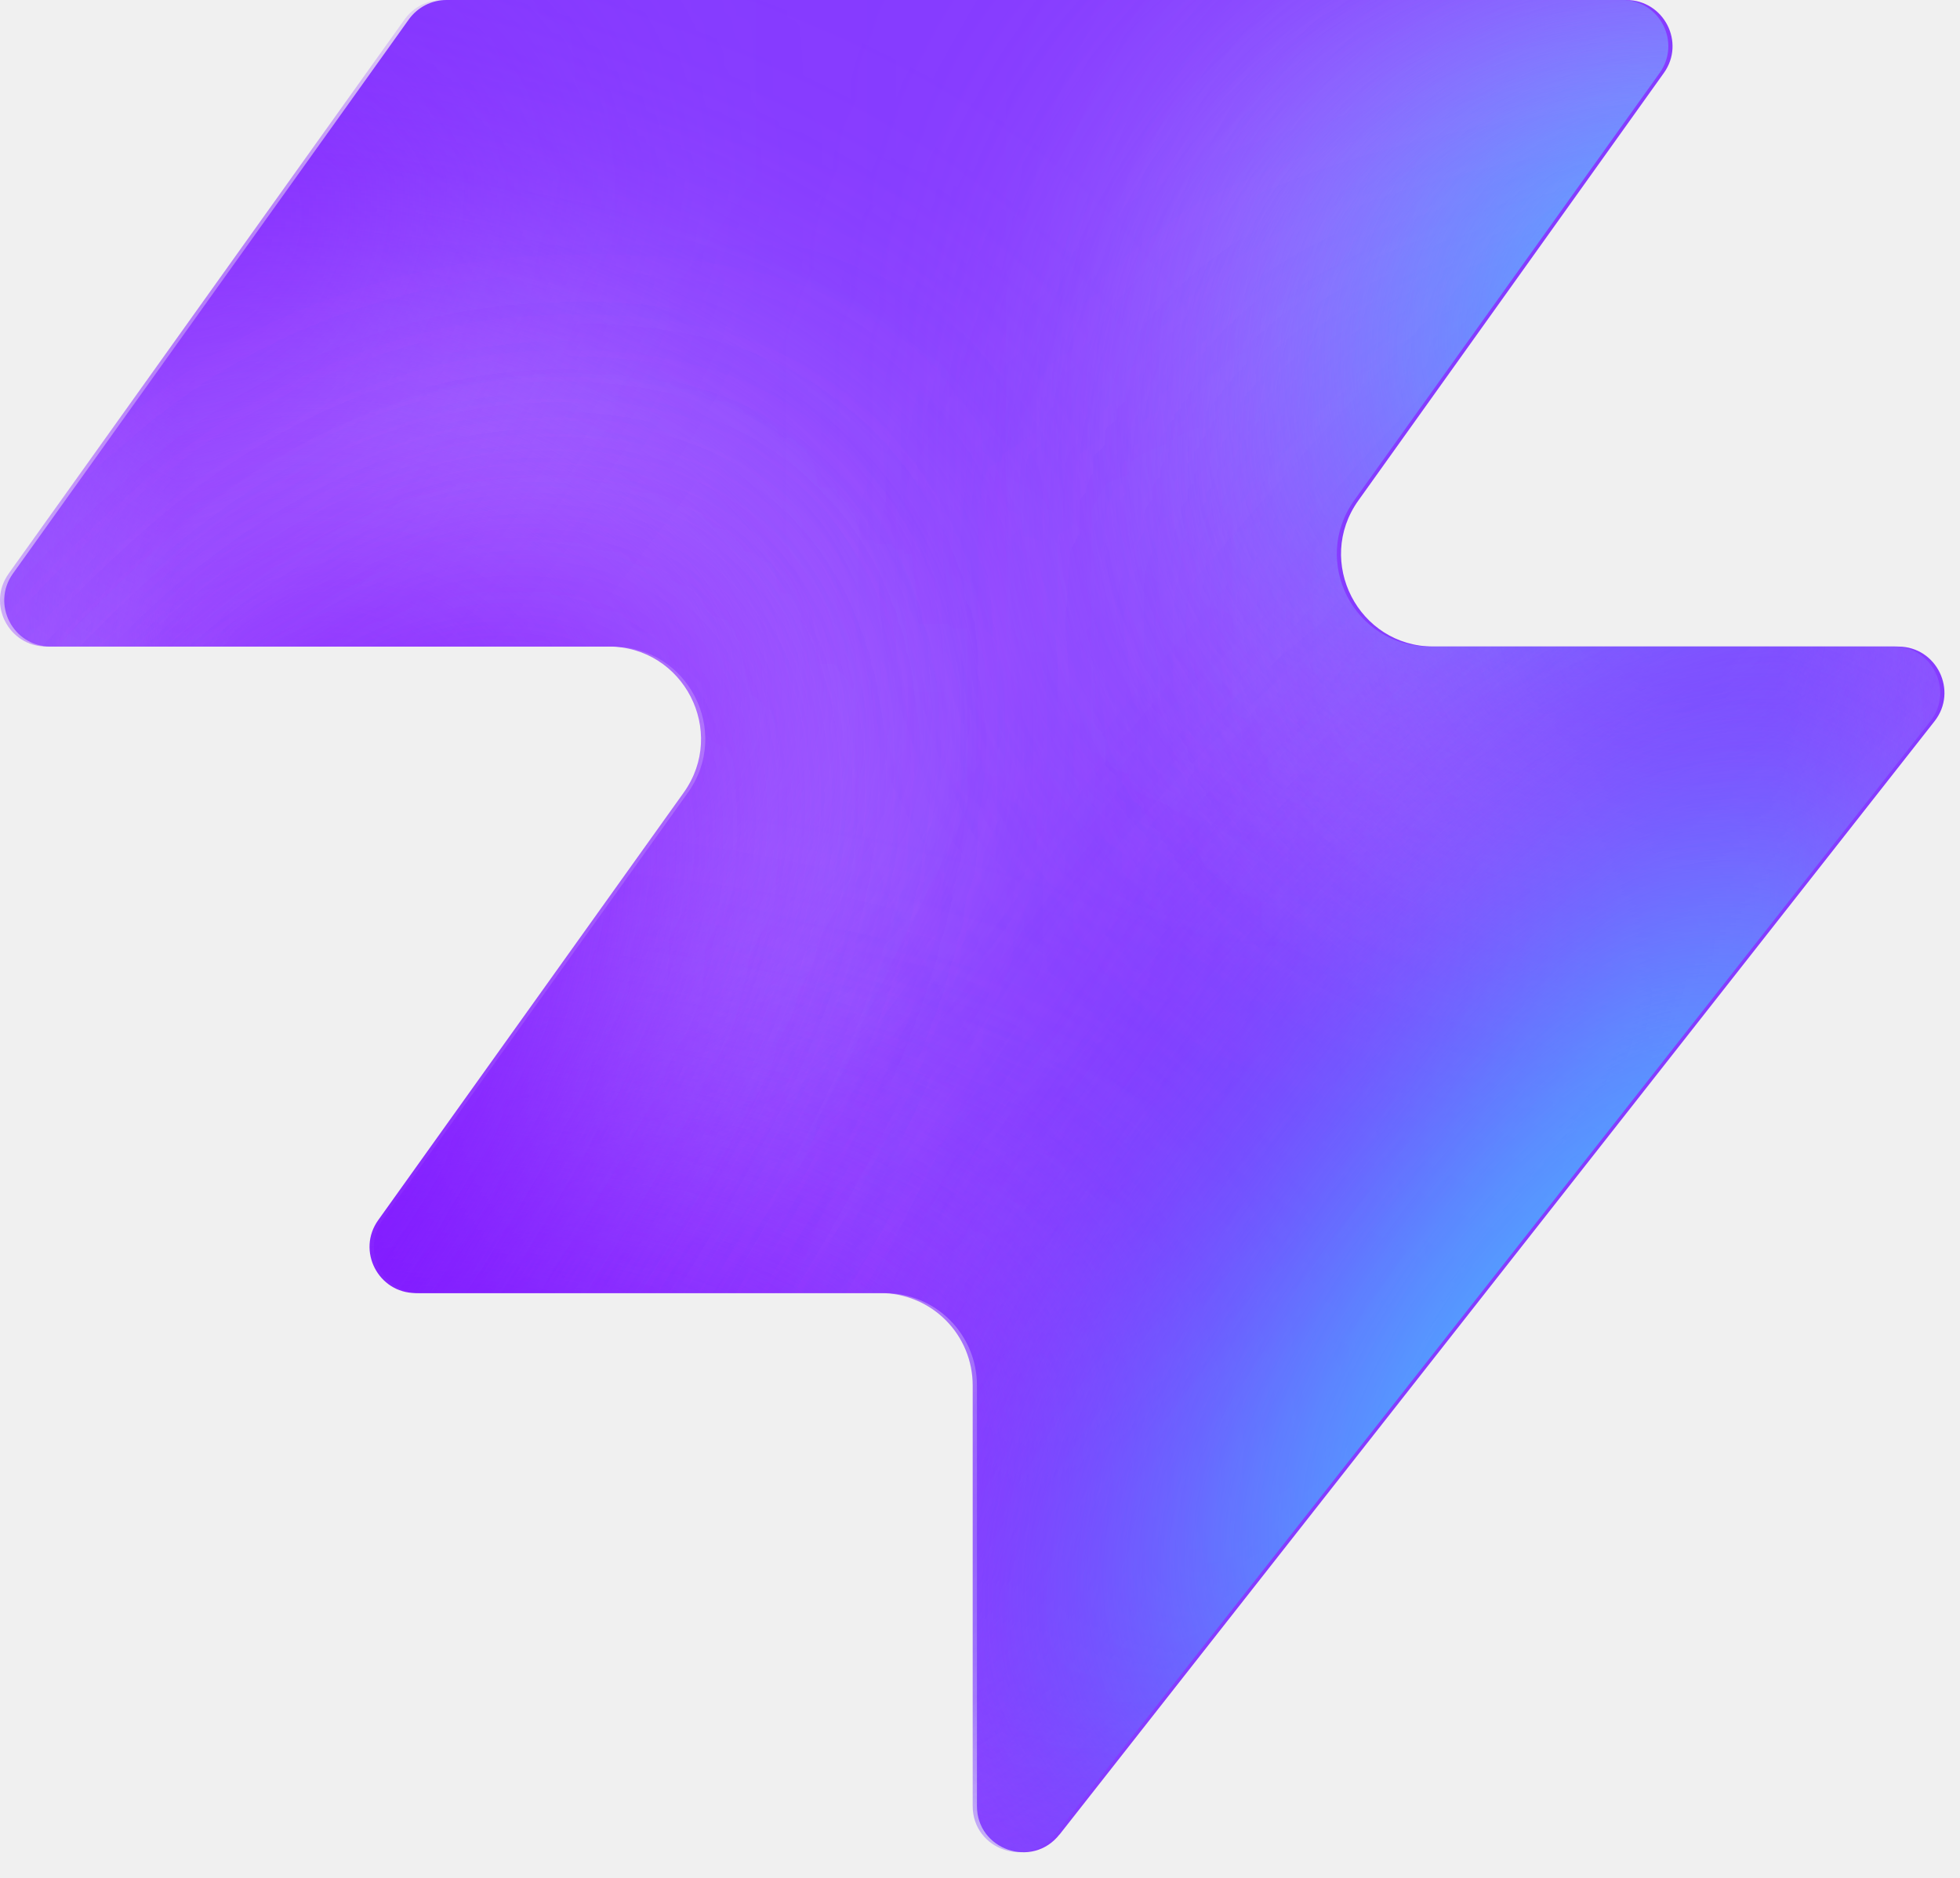
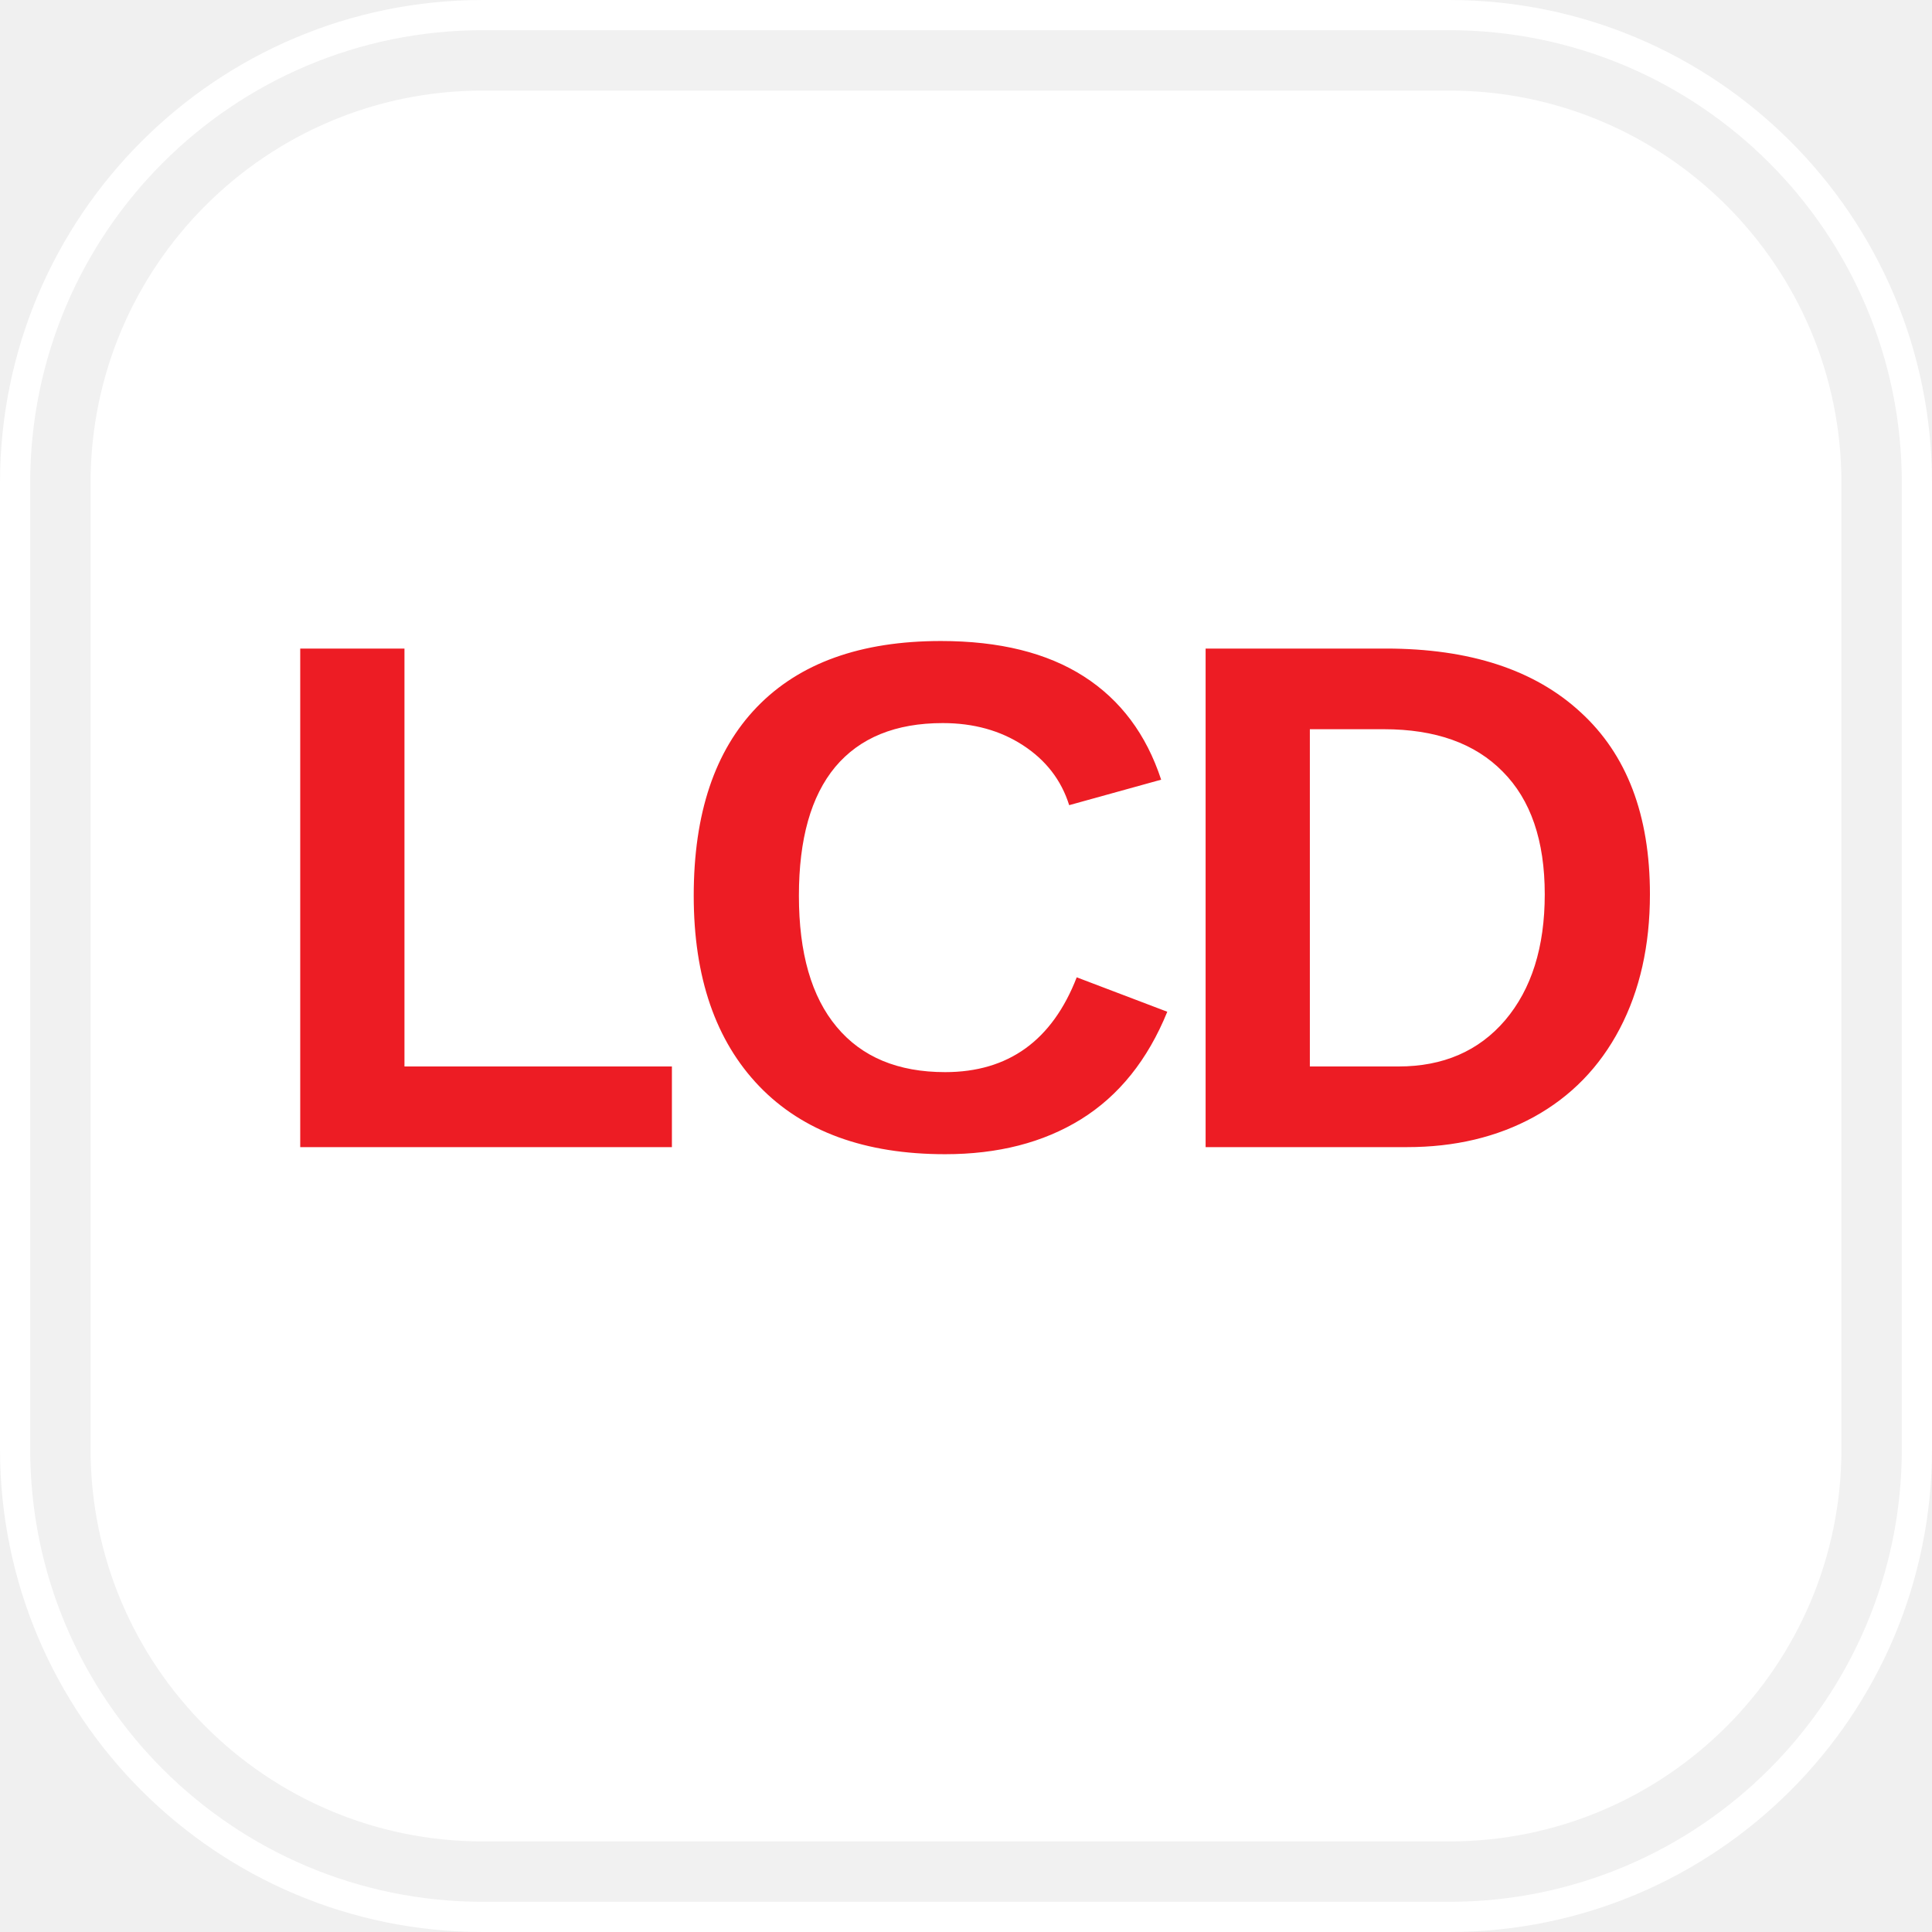
- <svg xmlns="http://www.w3.org/2000/svg" width="48" height="46" fill="none" viewBox="0 0 48 46">
-   <path fill="#863bff" d="M25.946 44.938c-.664.845-2.021.375-2.021-.698V33.937a2.26 2.26 0 0 0-2.262-2.262H10.287c-.92 0-1.456-1.04-.92-1.788l7.48-10.471c1.07-1.497 0-3.578-1.842-3.578H1.237c-.92 0-1.456-1.04-.92-1.788L10.013.474c.214-.297.556-.474.92-.474h28.894c.92 0 1.456 1.04.92 1.788l-7.48 10.471c-1.07 1.498 0 3.579 1.842 3.579h11.377c.943 0 1.473 1.088.89 1.83L25.947 44.94z" style="fill:#863bff;fill:color(display-p3 .525 .23 1);fill-opacity:1" />
-   <mask id="a" width="48" height="46" x="0" y="0" maskUnits="userSpaceOnUse" style="mask-type:alpha">
-     <path fill="#000" d="M25.842 44.938c-.664.844-2.021.375-2.021-.698V33.937a2.26 2.26 0 0 0-2.262-2.262H10.183c-.92 0-1.456-1.04-.92-1.788l7.48-10.471c1.07-1.498 0-3.579-1.842-3.579H1.133c-.92 0-1.456-1.04-.92-1.787L9.91.473c.214-.297.556-.474.92-.474h28.894c.92 0 1.456 1.04.92 1.788l-7.48 10.471c-1.07 1.498 0 3.578 1.842 3.578h11.377c.943 0 1.473 1.088.89 1.832L25.843 44.94z" style="fill:#000;fill-opacity:1" />
-   </mask>
-   <g mask="url(#a)">
-     <g filter="url(#b)">
-       <ellipse cx="5.508" cy="14.704" fill="#ede6ff" rx="5.508" ry="14.704" style="fill:#ede6ff;fill:color(display-p3 .927 .903 1);fill-opacity:1" transform="matrix(.00324 1 1 -.00324 -4.47 31.516)" />
-     </g>
-     <g filter="url(#c)">
-       <ellipse cx="10.399" cy="29.851" fill="#ede6ff" rx="10.399" ry="29.851" style="fill:#ede6ff;fill:color(display-p3 .927 .903 1);fill-opacity:1" transform="matrix(.00324 1 1 -.00324 -39.328 7.883)" />
-     </g>
-     <g filter="url(#d)">
-       <ellipse cx="5.508" cy="30.487" fill="#7e14ff" rx="5.508" ry="30.487" style="fill:#7e14ff;fill:color(display-p3 .492 .077 1);fill-opacity:1" transform="rotate(89.814 -25.913 -14.639)scale(1 -1)" />
-     </g>
-     <g filter="url(#e)">
-       <ellipse cx="5.508" cy="30.599" fill="#7e14ff" rx="5.508" ry="30.599" style="fill:#7e14ff;fill:color(display-p3 .492 .077 1);fill-opacity:1" transform="rotate(89.814 -32.644 -3.334)scale(1 -1)" />
-     </g>
-     <g filter="url(#f)">
-       <ellipse cx="5.508" cy="30.599" fill="#7e14ff" rx="5.508" ry="30.599" style="fill:#7e14ff;fill:color(display-p3 .492 .077 1);fill-opacity:1" transform="matrix(.00324 1 1 -.00324 -34.34 30.47)" />
-     </g>
-     <g filter="url(#g)">
-       <ellipse cx="14.072" cy="22.078" fill="#ede6ff" rx="14.072" ry="22.078" style="fill:#ede6ff;fill:color(display-p3 .927 .903 1);fill-opacity:1" transform="rotate(93.35 24.506 48.493)scale(-1 1)" />
-     </g>
-     <g filter="url(#h)">
-       <ellipse cx="3.47" cy="21.501" fill="#7e14ff" rx="3.47" ry="21.501" style="fill:#7e14ff;fill:color(display-p3 .492 .077 1);fill-opacity:1" transform="rotate(89.009 28.708 47.59)scale(-1 1)" />
-     </g>
-     <g filter="url(#i)">
-       <ellipse cx="3.47" cy="21.501" fill="#7e14ff" rx="3.47" ry="21.501" style="fill:#7e14ff;fill:color(display-p3 .492 .077 1);fill-opacity:1" transform="rotate(89.009 28.708 47.59)scale(-1 1)" />
-     </g>
-     <g filter="url(#j)">
-       <ellipse cx=".387" cy="8.972" fill="#7e14ff" rx="4.407" ry="29.108" style="fill:#7e14ff;fill:color(display-p3 .492 .077 1);fill-opacity:1" transform="rotate(39.51 .387 8.972)" />
-     </g>
-     <g filter="url(#k)">
-       <ellipse cx="47.523" cy="-6.092" fill="#7e14ff" rx="4.407" ry="29.108" style="fill:#7e14ff;fill:color(display-p3 .492 .077 1);fill-opacity:1" transform="rotate(37.892 47.523 -6.092)" />
-     </g>
-     <g filter="url(#l)">
-       <ellipse cx="41.412" cy="6.333" fill="#47bfff" rx="5.971" ry="9.665" style="fill:#47bfff;fill:color(display-p3 .28 .748 1);fill-opacity:1" transform="rotate(37.892 41.412 6.333)" />
-     </g>
-     <g filter="url(#m)">
-       <ellipse cx="-1.879" cy="38.332" fill="#7e14ff" rx="4.407" ry="29.108" style="fill:#7e14ff;fill:color(display-p3 .492 .077 1);fill-opacity:1" transform="rotate(37.892 -1.88 38.332)" />
-     </g>
-     <g filter="url(#n)">
-       <ellipse cx="-1.879" cy="38.332" fill="#7e14ff" rx="4.407" ry="29.108" style="fill:#7e14ff;fill:color(display-p3 .492 .077 1);fill-opacity:1" transform="rotate(37.892 -1.88 38.332)" />
-     </g>
-     <g filter="url(#o)">
-       <ellipse cx="35.651" cy="29.907" fill="#7e14ff" rx="4.407" ry="29.108" style="fill:#7e14ff;fill:color(display-p3 .492 .077 1);fill-opacity:1" transform="rotate(37.892 35.651 29.907)" />
-     </g>
-     <g filter="url(#p)">
-       <ellipse cx="38.418" cy="32.4" fill="#47bfff" rx="5.971" ry="15.297" style="fill:#47bfff;fill:color(display-p3 .28 .748 1);fill-opacity:1" transform="rotate(37.892 38.418 32.4)" />
-     </g>
-   </g>
-   <defs>
-     <filter id="b" width="60.045" height="41.654" x="-19.77" y="16.149" color-interpolation-filters="sRGB" filterUnits="userSpaceOnUse">
-       <feFlood flood-opacity="0" result="BackgroundImageFix" />
-       <feBlend in="SourceGraphic" in2="BackgroundImageFix" result="shape" />
-       <feGaussianBlur result="effect1_foregroundBlur_2002_17158" stdDeviation="7.659" />
-     </filter>
-     <filter id="c" width="90.34" height="51.437" x="-54.613" y="-7.533" color-interpolation-filters="sRGB" filterUnits="userSpaceOnUse">
-       <feFlood flood-opacity="0" result="BackgroundImageFix" />
-       <feBlend in="SourceGraphic" in2="BackgroundImageFix" result="shape" />
-       <feGaussianBlur result="effect1_foregroundBlur_2002_17158" stdDeviation="7.659" />
-     </filter>
-     <filter id="d" width="79.355" height="29.4" x="-49.64" y="2.03" color-interpolation-filters="sRGB" filterUnits="userSpaceOnUse">
-       <feFlood flood-opacity="0" result="BackgroundImageFix" />
-       <feBlend in="SourceGraphic" in2="BackgroundImageFix" result="shape" />
-       <feGaussianBlur result="effect1_foregroundBlur_2002_17158" stdDeviation="4.596" />
-     </filter>
-     <filter id="e" width="79.579" height="29.4" x="-45.045" y="20.029" color-interpolation-filters="sRGB" filterUnits="userSpaceOnUse">
-       <feFlood flood-opacity="0" result="BackgroundImageFix" />
-       <feBlend in="SourceGraphic" in2="BackgroundImageFix" result="shape" />
-       <feGaussianBlur result="effect1_foregroundBlur_2002_17158" stdDeviation="4.596" />
-     </filter>
-     <filter id="f" width="79.579" height="29.4" x="-43.513" y="21.178" color-interpolation-filters="sRGB" filterUnits="userSpaceOnUse">
-       <feFlood flood-opacity="0" result="BackgroundImageFix" />
-       <feBlend in="SourceGraphic" in2="BackgroundImageFix" result="shape" />
-       <feGaussianBlur result="effect1_foregroundBlur_2002_17158" stdDeviation="4.596" />
-     </filter>
-     <filter id="g" width="74.749" height="58.852" x="15.756" y="-17.901" color-interpolation-filters="sRGB" filterUnits="userSpaceOnUse">
-       <feFlood flood-opacity="0" result="BackgroundImageFix" />
-       <feBlend in="SourceGraphic" in2="BackgroundImageFix" result="shape" />
-       <feGaussianBlur result="effect1_foregroundBlur_2002_17158" stdDeviation="7.659" />
-     </filter>
-     <filter id="h" width="61.377" height="25.362" x="23.548" y="2.284" color-interpolation-filters="sRGB" filterUnits="userSpaceOnUse">
-       <feFlood flood-opacity="0" result="BackgroundImageFix" />
-       <feBlend in="SourceGraphic" in2="BackgroundImageFix" result="shape" />
-       <feGaussianBlur result="effect1_foregroundBlur_2002_17158" stdDeviation="4.596" />
-     </filter>
-     <filter id="i" width="61.377" height="25.362" x="23.548" y="2.284" color-interpolation-filters="sRGB" filterUnits="userSpaceOnUse">
-       <feFlood flood-opacity="0" result="BackgroundImageFix" />
-       <feBlend in="SourceGraphic" in2="BackgroundImageFix" result="shape" />
-       <feGaussianBlur result="effect1_foregroundBlur_2002_17158" stdDeviation="4.596" />
-     </filter>
-     <filter id="j" width="56.045" height="63.649" x="-27.636" y="-22.853" color-interpolation-filters="sRGB" filterUnits="userSpaceOnUse">
-       <feFlood flood-opacity="0" result="BackgroundImageFix" />
-       <feBlend in="SourceGraphic" in2="BackgroundImageFix" result="shape" />
-       <feGaussianBlur result="effect1_foregroundBlur_2002_17158" stdDeviation="4.596" />
-     </filter>
-     <filter id="k" width="54.814" height="64.646" x="20.116" y="-38.415" color-interpolation-filters="sRGB" filterUnits="userSpaceOnUse">
-       <feFlood flood-opacity="0" result="BackgroundImageFix" />
-       <feBlend in="SourceGraphic" in2="BackgroundImageFix" result="shape" />
-       <feGaussianBlur result="effect1_foregroundBlur_2002_17158" stdDeviation="4.596" />
-     </filter>
-     <filter id="l" width="33.541" height="35.313" x="24.641" y="-11.323" color-interpolation-filters="sRGB" filterUnits="userSpaceOnUse">
-       <feFlood flood-opacity="0" result="BackgroundImageFix" />
-       <feBlend in="SourceGraphic" in2="BackgroundImageFix" result="shape" />
-       <feGaussianBlur result="effect1_foregroundBlur_2002_17158" stdDeviation="4.596" />
-     </filter>
-     <filter id="m" width="54.814" height="64.646" x="-29.286" y="6.009" color-interpolation-filters="sRGB" filterUnits="userSpaceOnUse">
-       <feFlood flood-opacity="0" result="BackgroundImageFix" />
-       <feBlend in="SourceGraphic" in2="BackgroundImageFix" result="shape" />
-       <feGaussianBlur result="effect1_foregroundBlur_2002_17158" stdDeviation="4.596" />
-     </filter>
-     <filter id="n" width="54.814" height="64.646" x="-29.286" y="6.009" color-interpolation-filters="sRGB" filterUnits="userSpaceOnUse">
-       <feFlood flood-opacity="0" result="BackgroundImageFix" />
-       <feBlend in="SourceGraphic" in2="BackgroundImageFix" result="shape" />
-       <feGaussianBlur result="effect1_foregroundBlur_2002_17158" stdDeviation="4.596" />
-     </filter>
-     <filter id="o" width="54.814" height="64.646" x="8.244" y="-2.416" color-interpolation-filters="sRGB" filterUnits="userSpaceOnUse">
-       <feFlood flood-opacity="0" result="BackgroundImageFix" />
-       <feBlend in="SourceGraphic" in2="BackgroundImageFix" result="shape" />
-       <feGaussianBlur result="effect1_foregroundBlur_2002_17158" stdDeviation="4.596" />
-     </filter>
-     <filter id="p" width="39.409" height="43.623" x="18.713" y="10.588" color-interpolation-filters="sRGB" filterUnits="userSpaceOnUse">
-       <feFlood flood-opacity="0" result="BackgroundImageFix" />
-       <feBlend in="SourceGraphic" in2="BackgroundImageFix" result="shape" />
-       <feGaussianBlur result="effect1_foregroundBlur_2002_17158" stdDeviation="4.596" />
-     </filter>
-   </defs>
+ <svg xmlns="http://www.w3.org/2000/svg" viewBox="0 0 64 64">
+   <rect width="64" height="64" rx="16" fill="#ffffff" />
+   <rect x="2" y="2" width="60" height="60" rx="14" fill="none" stroke="#f1f1f1" stroke-width="2" />
+   <text x="32" y="38" text-anchor="middle" font-family="Segoe UI, Arial, sans-serif" font-size="24" font-weight="800" letter-spacing="-1" fill="#ed1c24">
+     LCD
+   </text>
</svg>
